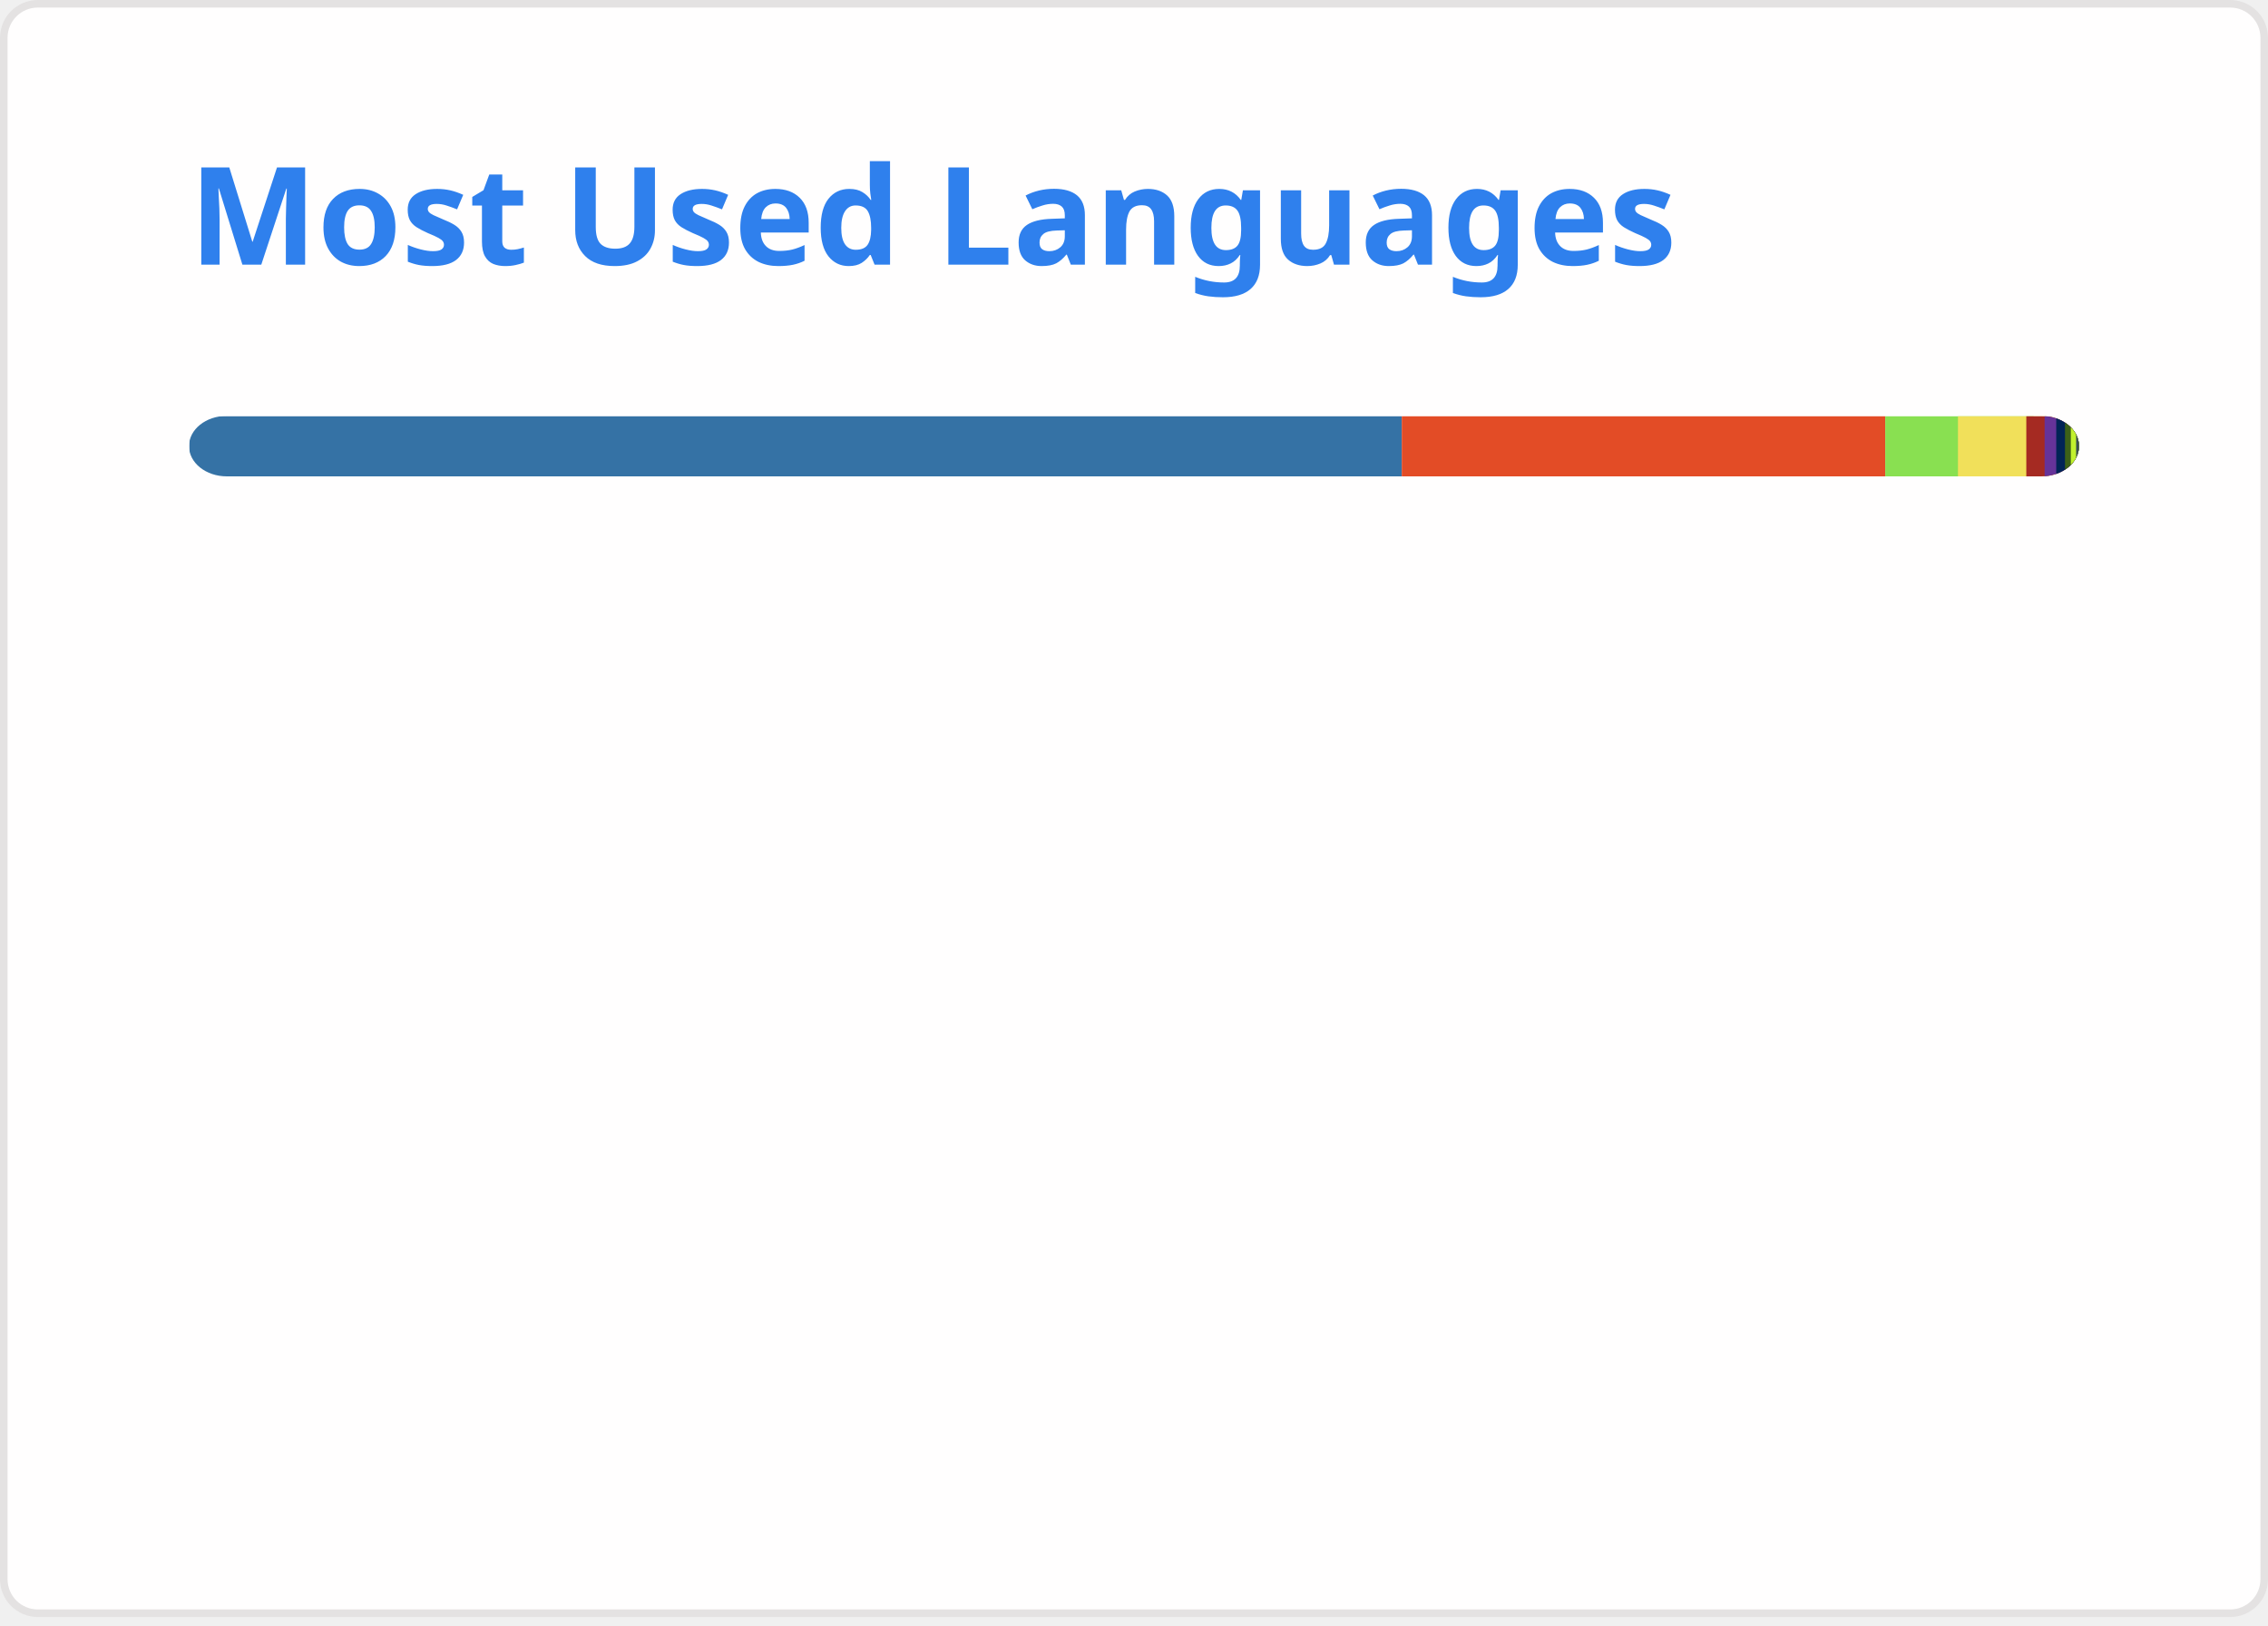
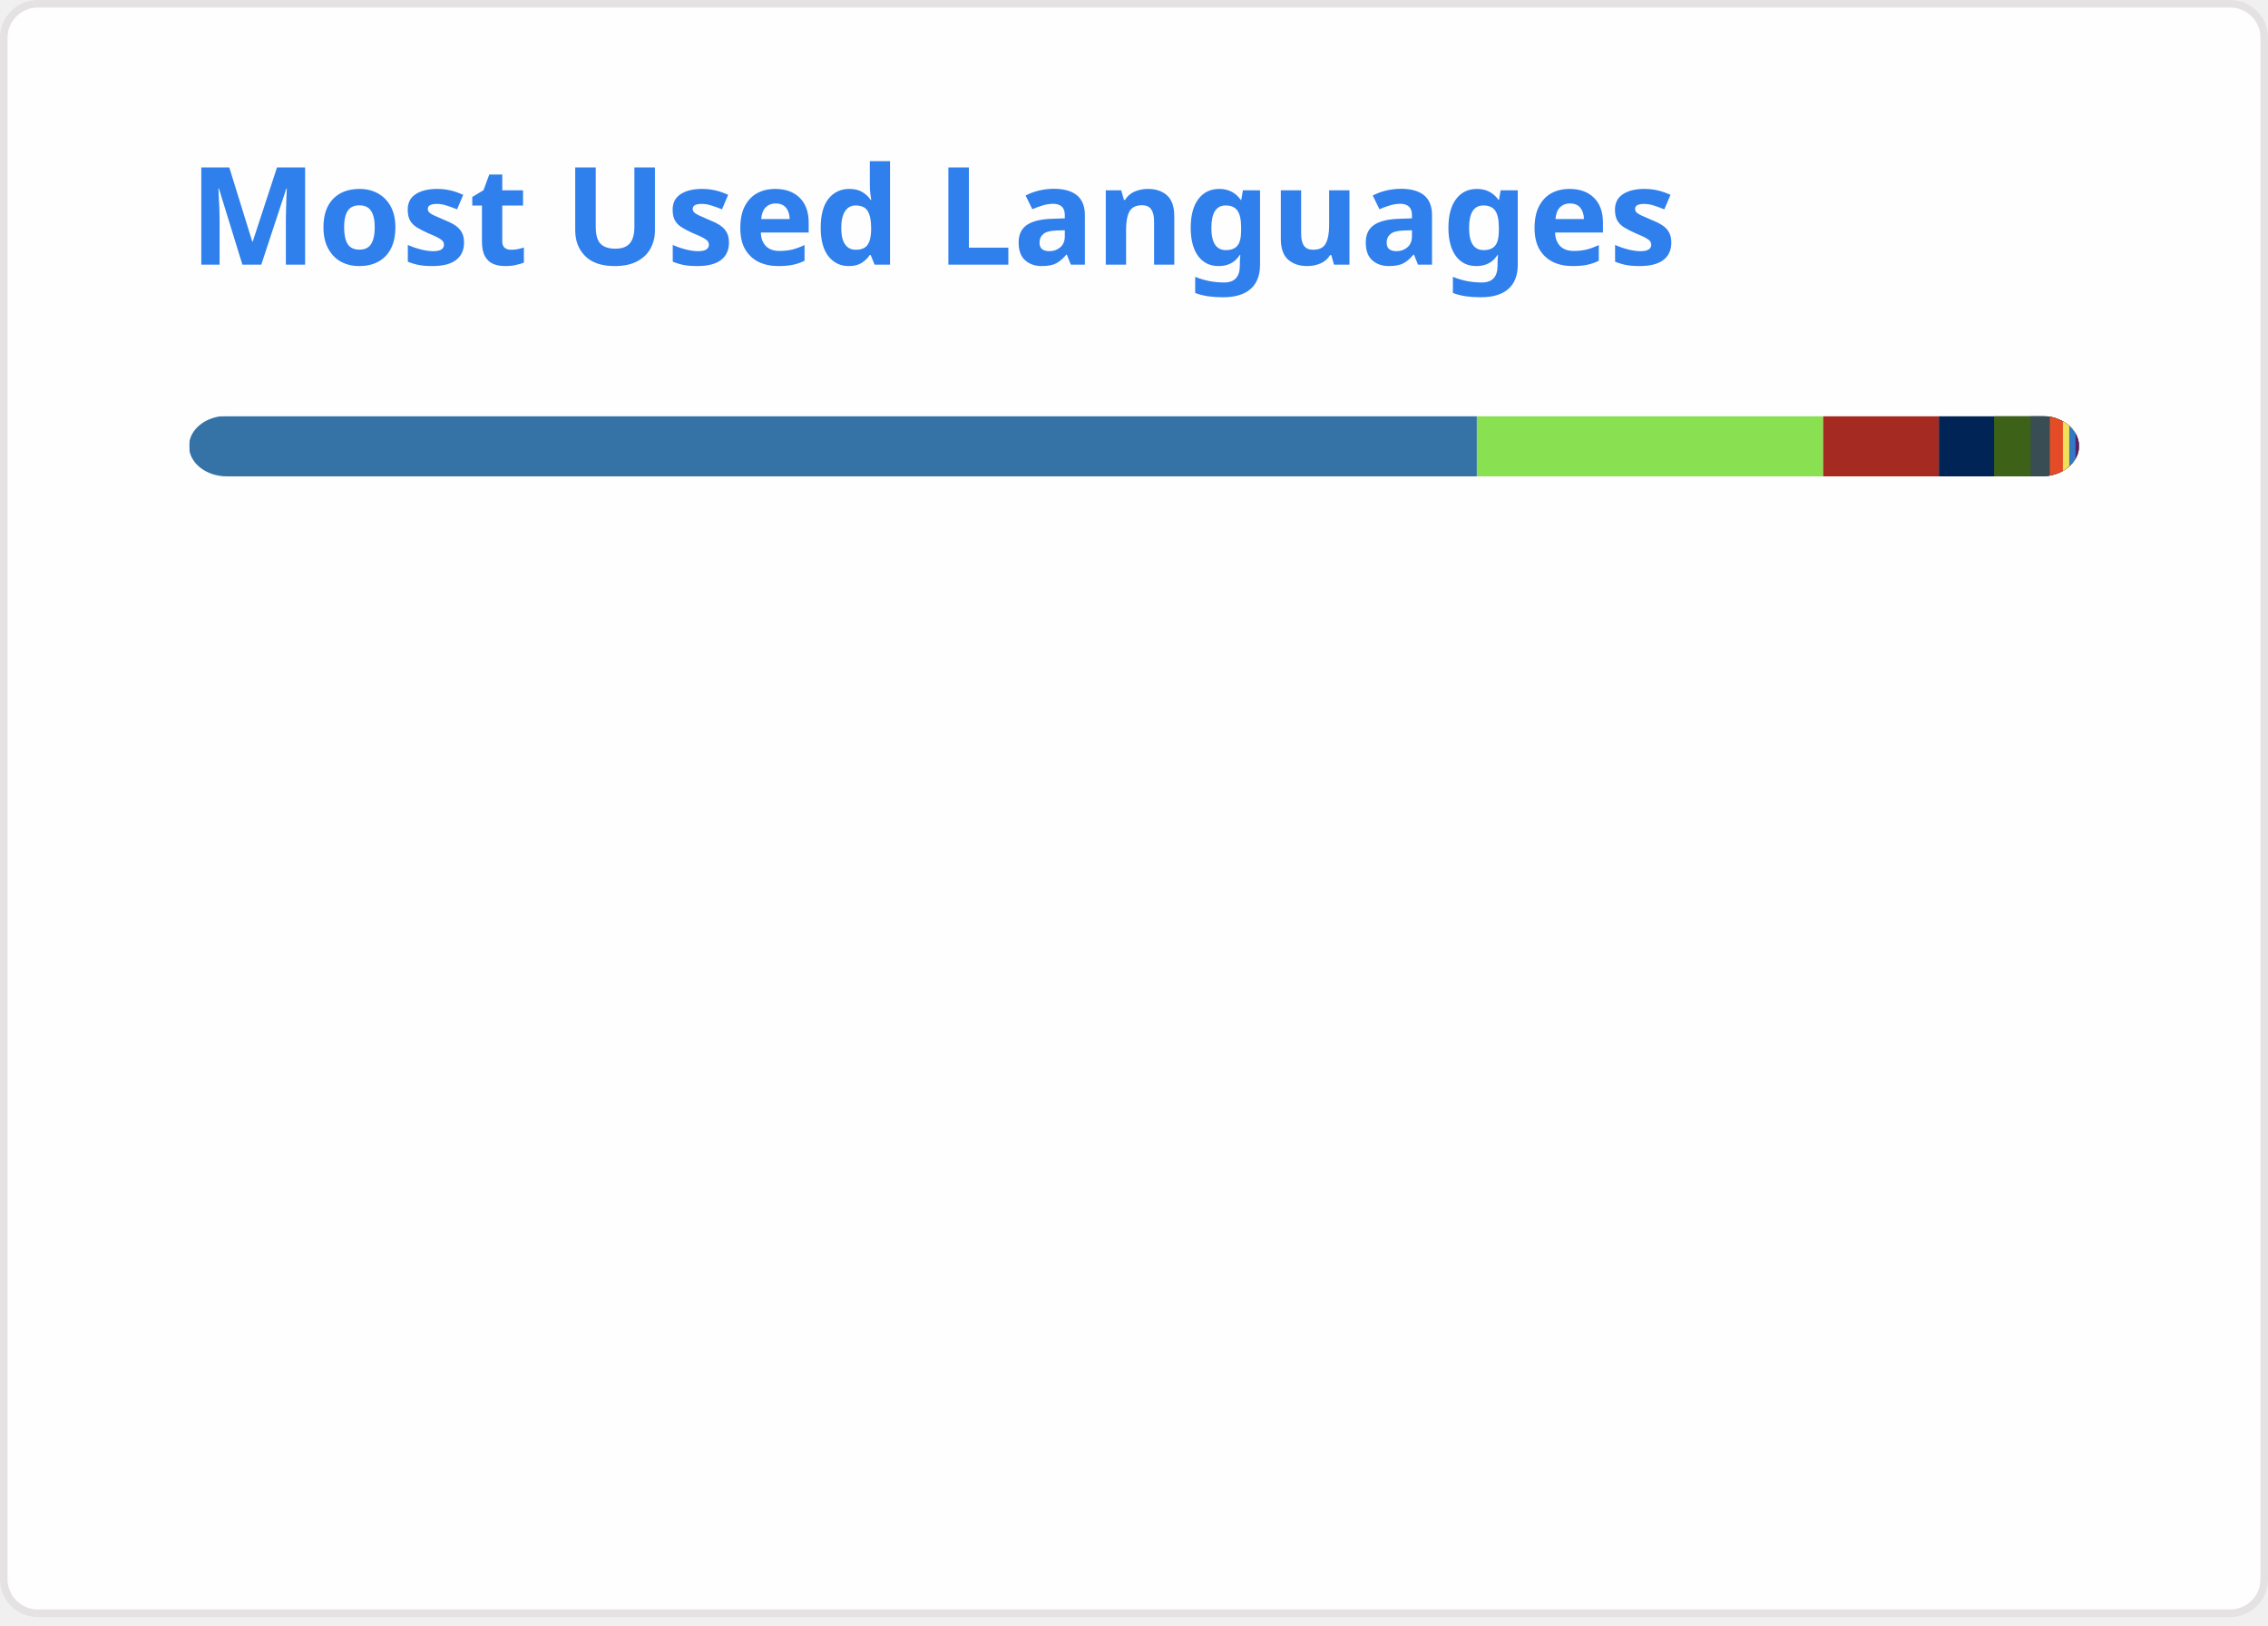
<svg xmlns="http://www.w3.org/2000/svg" width="300" height="215" viewBox="0 0 300 215" fill="none" role="img" aria-labelledby="descId">
  <style>
          .header {
            font: 600 18px 'Segoe UI', Ubuntu, Sans-Serif;
            fill: #2f80ed;
            animation: fadeInAnimation 0.8s ease-in-out forwards;
          }
          @supports(-moz-appearance: auto) {
            /* Selector detects Firefox */
            .header { font-size: 15.5px; }
          }
          
    @keyframes slideInAnimation {
      from {
        width: 0;
      }
      to {
        width: calc(100%-100px);
      }
    }
    @keyframes growWidthAnimation {
      from {
        width: 0;
      }
      to {
        width: 100%;
      }
    }
    .stat {
      font: 600 14px 'Segoe UI', Ubuntu, "Helvetica Neue", Sans-Serif; fill: #434d58;
    }
    @supports(-moz-appearance: auto) {
      /* Selector detects Firefox */
      .stat { font-size:12px; }
    }
    .bold { font-weight: 700 }
    .lang-name {
      font: 400 11px "Segoe UI", Ubuntu, Sans-Serif;
      fill: #434d58;
    }
    .stagger {
      opacity: 0;
      animation: fadeInAnimation 0.3s ease-in-out forwards;
    }
    #rect-mask rect{
      animation: slideInAnimation 1s ease-in-out forwards;
    }
    .lang-progress{
      animation: growWidthAnimation 0.6s ease-in-out forwards;
    }
    

          
      /* Animations */
      @keyframes scaleInAnimation {
        from {
          transform: translate(-5px, 5px) scale(0);
        }
        to {
          transform: translate(-5px, 5px) scale(1);
        }
      }
      @keyframes fadeInAnimation {
        from {
          opacity: 0;
        }
        to {
          opacity: 1;
        }
      }
    
          
        </style>
  <rect data-testid="card-bg" x="0.5" y="0.5" rx="4.5" height="99%" stroke="#e4e2e2" width="299" fill="#fffefe" stroke-opacity="1" />
  <g data-testid="card-title" transform="translate(25, 35)">
    <g transform="translate(0, 0)">
      <text x="0" y="0" class="header" data-testid="header">Most Used Languages</text>
    </g>
  </g>
  <g data-testid="main-card-body" transform="translate(0, 55)">
    <svg data-testid="lang-items" x="25">
      <mask id="rect-mask">
        <rect x="0" y="0" width="250" height="8" fill="white" rx="5" />
      </mask>
-       <rect mask="url(#rect-mask)" data-testid="lang-progress" x="0" y="0" width="160.42" height="8" fill="#3572A5" />
-       <rect mask="url(#rect-mask)" data-testid="lang-progress" x="160.42" y="0" width="63.95" height="8" fill="#e34c26" />
-       <rect mask="url(#rect-mask)" data-testid="lang-progress" x="224.37" y="0" width="19.62" height="8" fill="#89e051" />
-       <rect mask="url(#rect-mask)" data-testid="lang-progress" x="233.99" y="0" width="19.04" height="8" fill="#f1e05a" />
-       <rect mask="url(#rect-mask)" data-testid="lang-progress" x="243.03" y="0" width="12.42" height="8" fill="#a52a22" />
-       <rect mask="url(#rect-mask)" data-testid="lang-progress" x="245.45" y="0" width="11.54" height="8" fill="#663399" />
-       <rect mask="url(#rect-mask)" data-testid="lang-progress" x="246.99" y="0" width="11.16" height="8" fill="#012456" />
-       <rect mask="url(#rect-mask)" data-testid="lang-progress" x="248.15" y="0" width="10.77" height="8" fill="#3D6117" />
-       <rect mask="url(#rect-mask)" data-testid="lang-progress" x="248.92" y="0" width="10.7" height="8" fill="#C1F12E" />
-       <rect mask="url(#rect-mask)" data-testid="lang-progress" x="249.62" y="0" width="10.4" height="8" fill="#384d54" />
+       <rect mask="url(#rect-mask)" data-testid="lang-progress" x="0" y="0" width="170.35" height="8" fill="#3572A5" />
+       <rect mask="url(#rect-mask)" data-testid="lang-progress" x="170.35" y="0" width="45.81" height="8" fill="#89e051" />
+       <rect mask="url(#rect-mask)" data-testid="lang-progress" x="216.16" y="0" width="15.3" height="8" fill="#a52a22" />
+       <rect mask="url(#rect-mask)" data-testid="lang-progress" x="231.46" y="0" width="17.31" height="8" fill="#012456" />
+       <rect mask="url(#rect-mask)" data-testid="lang-progress" x="238.77" y="0" width="14.83" height="8" fill="#3D6117" />
+       <rect mask="url(#rect-mask)" data-testid="lang-progress" x="243.6" y="0" width="12.53" height="8" fill="#384d54" />
+       <rect mask="url(#rect-mask)" data-testid="lang-progress" x="246.13" y="0" width="11.74" height="8" fill="#e34c26" />
+       <rect mask="url(#rect-mask)" data-testid="lang-progress" x="247.87" y="0" width="10.84" height="8" fill="#f1e05a" />
+       <rect mask="url(#rect-mask)" data-testid="lang-progress" x="248.71" y="0" width="10.83" height="8" fill="#3178c6" />
+       <rect mask="url(#rect-mask)" data-testid="lang-progress" x="249.54" y="0" width="10.45" height="8" fill="#5B2063" />
      <g transform="translate(0, 25)">
        <g transform="translate(0, 0)">
          <g transform="translate(0, 0)">
            <g class="stagger" style="animation-delay: 450ms">
              <circle cx="5" cy="6" r="5" fill="#3572A5" />
              <text data-testid="lang-name" x="15" y="10" class="lang-name">
-         Python 64.17%
+         Python 68.14%
+       </text>
+             </g>
+           </g>
+           <g transform="translate(0, 25)">
+             <g class="stagger" style="animation-delay: 600ms">
+               <circle cx="5" cy="6" r="5" fill="#89e051" />
+               <text data-testid="lang-name" x="15" y="10" class="lang-name">
+         Shell 18.33%
+       </text>
+             </g>
+           </g>
+           <g transform="translate(0, 50)">
+             <g class="stagger" style="animation-delay: 750ms">
+               <circle cx="5" cy="6" r="5" fill="#a52a22" />
+               <text data-testid="lang-name" x="15" y="10" class="lang-name">
+         Jinja 6.12%
+       </text>
+             </g>
+           </g>
+           <g transform="translate(0, 75)">
+             <g class="stagger" style="animation-delay: 900ms">
+               <circle cx="5" cy="6" r="5" fill="#012456" />
+               <text data-testid="lang-name" x="15" y="10" class="lang-name">
+         PowerShell 2.92%
+       </text>
+             </g>
+           </g>
+           <g transform="translate(0, 100)">
+             <g class="stagger" style="animation-delay: 1050ms">
+               <circle cx="5" cy="6" r="5" fill="#3D6117" />
+               <text data-testid="lang-name" x="15" y="10" class="lang-name">
+         TeX 1.93%
+       </text>
+             </g>
+           </g>
+         </g>
+         <g transform="translate(150, 0)">
+           <g transform="translate(0, 0)">
+             <g class="stagger" style="animation-delay: 450ms">
+               <circle cx="5" cy="6" r="5" fill="#384d54" />
+               <text data-testid="lang-name" x="15" y="10" class="lang-name">
+         Dockerfile 1.01%
      </text>
            </g>
          </g>
          <g transform="translate(0, 25)">
            <g class="stagger" style="animation-delay: 600ms">
              <circle cx="5" cy="6" r="5" fill="#e34c26" />
              <text data-testid="lang-name" x="15" y="10" class="lang-name">
-         HTML 25.58%
+         HTML 0.70%
      </text>
            </g>
          </g>
          <g transform="translate(0, 50)">
            <g class="stagger" style="animation-delay: 750ms">
-               <circle cx="5" cy="6" r="5" fill="#89e051" />
+               <circle cx="5" cy="6" r="5" fill="#f1e05a" />
              <text data-testid="lang-name" x="15" y="10" class="lang-name">
-         Shell 3.85%
+         JavaScript 0.34%
      </text>
            </g>
          </g>
          <g transform="translate(0, 75)">
            <g class="stagger" style="animation-delay: 900ms">
-               <circle cx="5" cy="6" r="5" fill="#f1e05a" />
+               <circle cx="5" cy="6" r="5" fill="#3178c6" />
              <text data-testid="lang-name" x="15" y="10" class="lang-name">
-         JavaScript 3.62%
+         TypeScript 0.33%
      </text>
            </g>
          </g>
          <g transform="translate(0, 100)">
            <g class="stagger" style="animation-delay: 1050ms">
-               <circle cx="5" cy="6" r="5" fill="#a52a22" />
+               <circle cx="5" cy="6" r="5" fill="#5B2063" />
              <text data-testid="lang-name" x="15" y="10" class="lang-name">
-         Jinja 0.97%
-       </text>
-             </g>
-           </g>
-         </g>
-         <g transform="translate(150, 0)">
-           <g transform="translate(0, 0)">
-             <g class="stagger" style="animation-delay: 450ms">
-               <circle cx="5" cy="6" r="5" fill="#663399" />
-               <text data-testid="lang-name" x="15" y="10" class="lang-name">
-         CSS 0.62%
-       </text>
-             </g>
-           </g>
-           <g transform="translate(0, 25)">
-             <g class="stagger" style="animation-delay: 600ms">
-               <circle cx="5" cy="6" r="5" fill="#012456" />
-               <text data-testid="lang-name" x="15" y="10" class="lang-name">
-         PowerShell 0.46%
-       </text>
-             </g>
-           </g>
-           <g transform="translate(0, 50)">
-             <g class="stagger" style="animation-delay: 750ms">
-               <circle cx="5" cy="6" r="5" fill="#3D6117" />
-               <text data-testid="lang-name" x="15" y="10" class="lang-name">
-         TeX 0.31%
-       </text>
-             </g>
-           </g>
-           <g transform="translate(0, 75)">
-             <g class="stagger" style="animation-delay: 900ms">
-               <circle cx="5" cy="6" r="5" fill="#C1F12E" />
-               <text data-testid="lang-name" x="15" y="10" class="lang-name">
-         Batchfile 0.28%
-       </text>
-             </g>
-           </g>
-           <g transform="translate(0, 100)">
-             <g class="stagger" style="animation-delay: 1050ms">
-               <circle cx="5" cy="6" r="5" fill="#384d54" />
-               <text data-testid="lang-name" x="15" y="10" class="lang-name">
-         Dockerfile 0.16%
+         Gherkin 0.18%
      </text>
            </g>
          </g>
        </g>
      </g>
    </svg>
  </g>
</svg>
